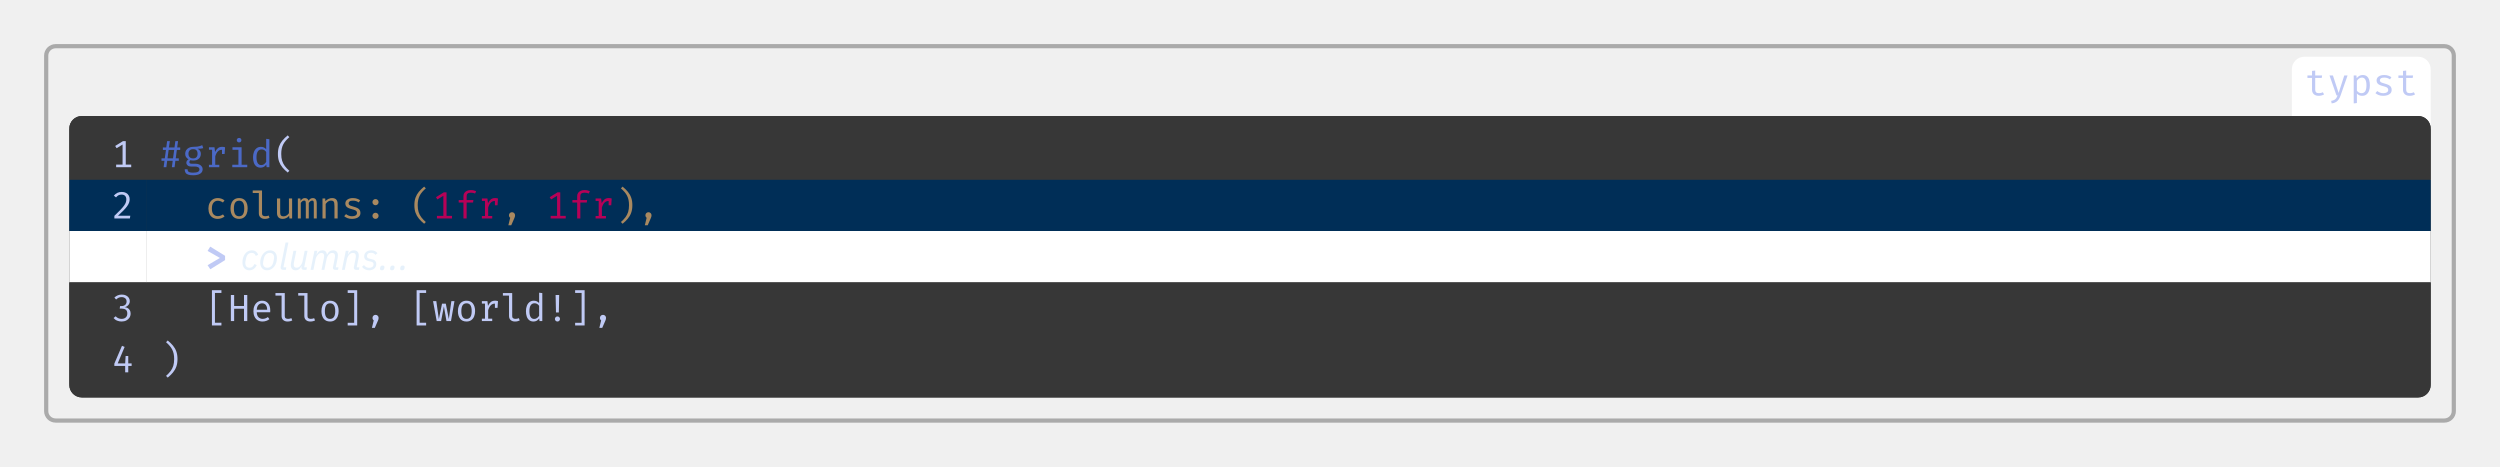
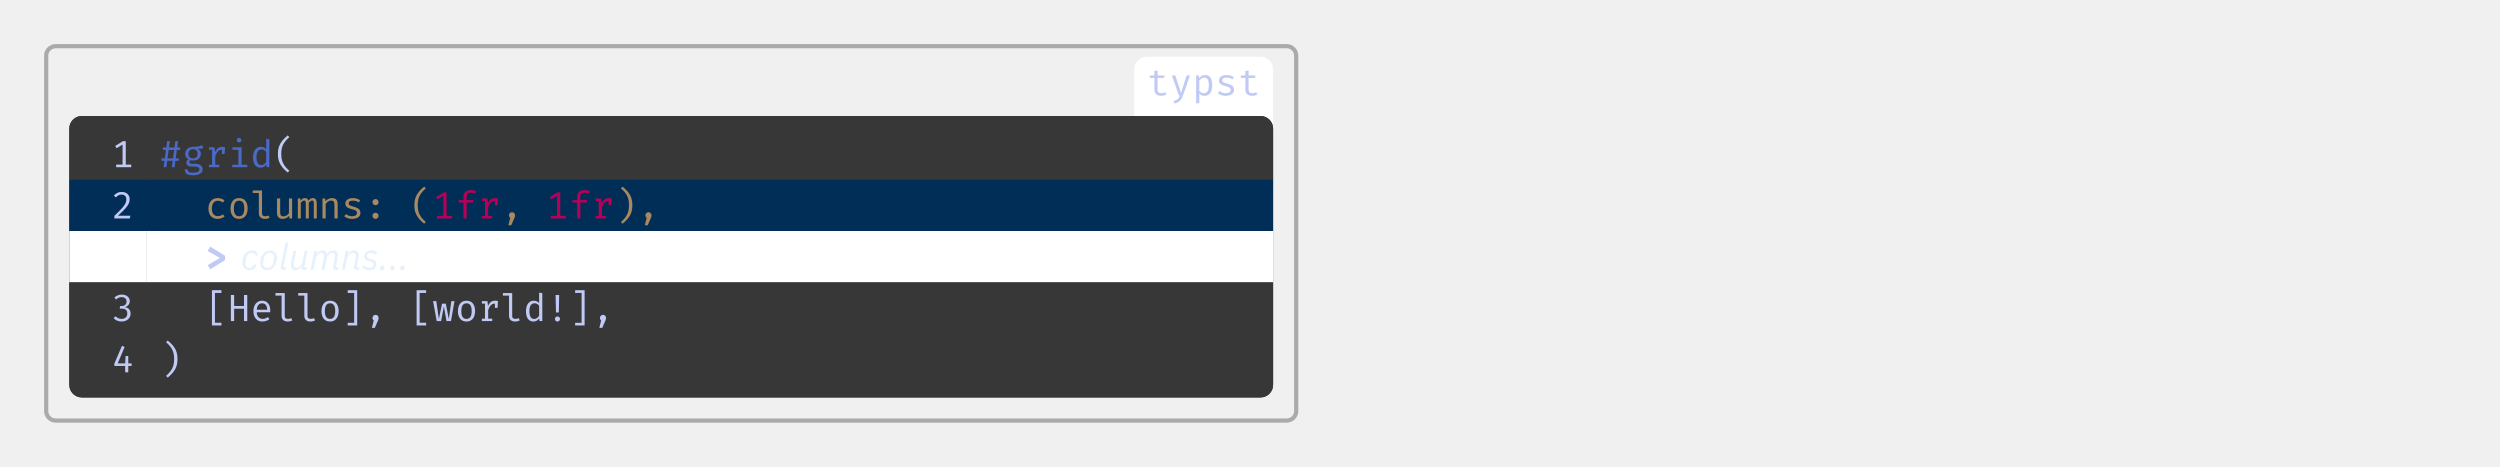
<svg xmlns="http://www.w3.org/2000/svg" xmlns:xlink="http://www.w3.org/1999/xlink" class="typst-doc" viewBox="0 0 595.276 111.135" width="595.276pt" height="111.135pt">
  <g>
    <g transform="translate(11 11)">
      <g class="typst-group">
        <g>
          <g transform="translate(-0 -0)">
-             <path class="typst-shape" fill="none" stroke="#aaaaaa" stroke-width="1" stroke-linecap="butt" stroke-linejoin="miter" stroke-miterlimit="4" d="M 2.25 0 L 571.026 0 C 572.268 0 573.276 1.007 573.276 2.25 L 573.276 86.885 C 573.276 88.128 572.268 89.135 571.026 89.135 L 2.25 89.135 C 1.007 89.135 0 88.128 0 86.885 L 0 2.25 C 0 1.007 1.007 0 2.25 0 " />
+             <path class="typst-shape" fill="none" stroke="#aaaaaa" stroke-width="1" stroke-linecap="butt" stroke-linejoin="miter" stroke-miterlimit="4" d="M 2.25 0 L 295.388 0 C 296.63 0 297.638 1.007 297.638 2.25 L 297.638 86.885 C 297.638 88.128 296.63 89.135 295.388 89.135 L 2.25 89.135 C 1.007 89.135 0 88.128 0 86.885 L 0 2.25 C 0 1.007 1.007 0 2.25 0 " />
          </g>
-           <g transform="translate(534.7147 2.508)">
+           <g transform="translate(259.0769 2.508)">
            <g class="typst-group">
              <g>
                <g transform="translate(-0 -0)">
                  <path class="typst-shape" fill="#ffffff" fill-rule="nonzero" d="M 0 2.992 C 0 1.34 1.34 0 2.992 0 L 30.069 0 C 31.721 0 33.061 1.34 33.061 2.992 L 33.061 17.104 L 0 17.104 Z " />
                </g>
                <g transform="translate(2.992 9.206154)">
                  <g class="typst-text" transform="scale(1, -1)">
                    <use xlink:href="#g6E6F54DAA86D465006E6F526F5B403F0" x="0" fill="#c0caf5" fill-rule="nonzero" />
                    <use xlink:href="#g785FAD69BA2D0ECDFCD90D3C5492DC4E" x="5.415" fill="#c0caf5" fill-rule="nonzero" />
                    <use xlink:href="#g528FFDD8FC9A2426E6B37DC271ED8B7" x="10.831" fill="#c0caf5" fill-rule="nonzero" />
                    <use xlink:href="#g84A3E4E9C9221C81857D56B9B19DE1D" x="16.246" fill="#c0caf5" fill-rule="nonzero" />
                    <use xlink:href="#g6E6F54DAA86D465006E6F526F5B403F0" x="21.662" fill="#c0caf5" fill-rule="nonzero" />
                  </g>
                </g>
              </g>
            </g>
          </g>
          <g transform="translate(5.5 16.61959)">
-             <path class="typst-shape" fill="#373737" fill-rule="nonzero" d="M 0 2.992 C 0 1.34 1.34 0 2.992 0 L 559.284 0 C 560.936 0 562.276 1.34 562.276 2.992 L 562.276 64.023 C 562.276 65.676 560.936 67.015 559.284 67.015 L 2.992 67.015 C 1.34 67.015 0 65.676 0 64.023 Z " />
+             <path class="typst-shape" fill="#373737" fill-rule="nonzero" d="M 0 2.992 C 0 1.34 1.34 0 2.992 0 L 283.646 0 C 285.298 0 286.638 1.34 286.638 2.992 L 286.638 64.023 C 286.638 65.676 285.298 67.015 283.646 67.015 L 2.992 67.015 C 1.34 67.015 0 65.676 0 64.023 Z " />
          </g>
          <g transform="translate(5.5 16.61959)">
-             <g class="typst-group" clip-path="url(#cFF1838B3625FF8B38DBFA83CB32E2416)">
+             <g class="typst-group" clip-path="url(#c4D2BA67F8C6CB46374AF3EF2159D599)">
              <g>
                <g transform="translate(0 0)">
                  <g class="typst-group">
                    <g>
                      <g transform="translate(-0 -0)">
-                         <path class="typst-shape" fill="#373737" fill-rule="nonzero" d="M 0 1.496 C 0 0.67 0.67 0 1.496 0 L 560.78 0 C 561.606 0 562.276 0.67 562.276 1.496 L 562.276 2.992 L 0 2.992 Z " />
+                         <path class="typst-shape" fill="#373737" fill-rule="nonzero" d="M 0 1.496 C 0 0.67 0.67 0 1.496 0 L 285.142 0 C 285.968 0 286.638 0.67 286.638 1.496 L 286.638 2.992 L 0 2.992 Z " />
                      </g>
                    </g>
                  </g>
                </g>
                <g transform="translate(0 2.992)">
                  <g class="typst-group">
                    <g>
                      <g transform="translate(0 0)">
                        <g class="typst-group">
                          <g>
                            <g transform="translate(-0 -0)">
                              <path class="typst-shape" fill="#373737" fill-rule="nonzero" d="M 0 0 L 0 12.198 L 18.48 12.198 L 18.48 0 Z " />
                            </g>
                            <g transform="translate(10.07262 9.206154)">
                              <g class="typst-text" transform="scale(1, -1)">
                                <use xlink:href="#g29222744C3119C4E19CAA07719ED86D1" x="0" fill="#c0caf5" fill-rule="nonzero" />
                              </g>
                            </g>
                          </g>
                        </g>
                      </g>
                      <g transform="translate(0 12.19815)">
                        <g class="typst-group">
                          <g>
                            <g transform="translate(-0 -0)">
                              <path class="typst-shape" fill="#002e57" fill-rule="nonzero" d="M 0 0 L 0 12.198 L 18.48 12.198 L 18.48 0 Z " />
                            </g>
                            <g transform="translate(10.07262 9.206154)">
                              <g class="typst-text" transform="scale(1, -1)">
                                <use xlink:href="#g217580D7F423665737282CD062A00EA7" x="0" fill="#c0caf5" fill-rule="nonzero" />
                              </g>
                            </g>
                          </g>
                        </g>
                      </g>
                      <g transform="translate(0 24.39631)">
                        <g class="typst-group">
                          <g>
                            <g transform="translate(-0 -0)">
                              <path class="typst-shape" fill="#ffffff" fill-rule="nonzero" d="M 0 0 L 0 12.239 L 18.48 12.239 L 18.48 0 Z " />
                            </g>
                            <g transform="translate(10.07262 9.206154)">
                              <g class="typst-text" transform="scale(1, -1)">
                                <use xlink:href="#g217580D7F423665737282CD062A00EA7" x="0" fill="#ffffff" fill-rule="nonzero" />
                              </g>
                            </g>
                            <g transform="translate(10.07262 21.14031)">
                              <g class="typst-text" transform="scale(1, -1)">
                                <use xlink:href="#g217580D7F423665737282CD062A00EA7" x="0" fill="#ffffff" fill-rule="nonzero" />
                              </g>
                            </g>
                          </g>
                        </g>
                      </g>
                      <g transform="translate(0 36.63508)">
                        <g class="typst-group">
                          <g>
                            <g transform="translate(-0 -0)">
                              <path class="typst-shape" fill="#373737" fill-rule="nonzero" d="M 0 0 L 0 12.198 L 18.48 12.198 L 18.48 0 Z " />
                            </g>
                            <g transform="translate(10.07262 9.206154)">
                              <g class="typst-text" transform="scale(1, -1)">
                                <use xlink:href="#gC90E6003EEC6D0EA982F0FD2010583BF" x="0" fill="#c0caf5" fill-rule="nonzero" />
                              </g>
                            </g>
                          </g>
                        </g>
                      </g>
                      <g transform="translate(0 48.83323)">
                        <g class="typst-group">
                          <g>
                            <g transform="translate(-0 -0)">
                              <path class="typst-shape" fill="#373737" fill-rule="nonzero" d="M 0 0 L 0 12.198 L 18.48 12.198 L 18.48 0 Z " />
                            </g>
                            <g transform="translate(10.07262 9.206154)">
                              <g class="typst-text" transform="scale(1, -1)">
                                <use xlink:href="#g57DEA12488AA19F65ACCBA89CE1A076E" x="0" fill="#c0caf5" fill-rule="nonzero" />
                              </g>
                            </g>
                          </g>
                        </g>
                      </g>
                    </g>
                  </g>
                </g>
                <g transform="translate(18.48 2.992)">
                  <g class="typst-group">
                    <g>
                      <g transform="translate(0 0)">
                        <g class="typst-group">
                          <g>
                            <g transform="translate(-0 -0)">
-                               <path class="typst-shape" fill="#373737" fill-rule="nonzero" d="M 0 0 L 0 12.198 L 543.796 12.198 L 543.796 0 Z " />
+                               <path class="typst-shape" fill="#373737" fill-rule="nonzero" d="M 0 0 L 0 12.198 L 268.158 12.198 L 268.158 0 Z " />
                            </g>
                            <g transform="translate(2.992 9.206154)">
                              <g class="typst-text" transform="scale(1, -1)">
                                <use xlink:href="#g74B808650D57505A5C0AA9E963D71788" x="0" fill="#4b69c6" fill-rule="nonzero" />
                              </g>
                            </g>
                            <g transform="translate(8.407385 9.206154)">
                              <g class="typst-text" transform="scale(1, -1)">
                                <use xlink:href="#g608F3DC96B8044697391D2C6D88D5E29" x="0" fill="#4b69c6" fill-rule="nonzero" />
                                <use xlink:href="#g37ED1BD49742501F4CB9AD7EB0EE6BD7" x="5.415" fill="#4b69c6" fill-rule="nonzero" />
                                <use xlink:href="#g27A78CCD5F568268907C2E11F7095307" x="10.831" fill="#4b69c6" fill-rule="nonzero" />
                                <use xlink:href="#g33088D64550F31D74747C81BB90D1CC4" x="16.246" fill="#4b69c6" fill-rule="nonzero" />
                              </g>
                            </g>
                            <g transform="translate(30.06892 9.206154)">
                              <g class="typst-text" transform="scale(1, -1)">
                                <use xlink:href="#g90D5AB58DC2CB0AA3E36DBA5908609BB" x="0" fill="#c0caf5" fill-rule="nonzero" />
                              </g>
                            </g>
                          </g>
                        </g>
                      </g>
                      <g transform="translate(0 12.19815)">
                        <g class="typst-group">
                          <g>
                            <g transform="translate(-0 -0)">
-                               <path class="typst-shape" fill="#002e57" fill-rule="nonzero" d="M 0 0 L 0 12.198 L 543.796 12.198 L 543.796 0 Z " />
+                               <path class="typst-shape" fill="#002e57" fill-rule="nonzero" d="M 0 0 L 0 12.198 L 268.158 12.198 L 268.158 0 Z " />
                            </g>
                            <g transform="translate(2.992 9.206154)">
                              <g class="typst-text" transform="scale(1, -1)" />
                            </g>
                            <g transform="translate(13.82277 9.206154)">
                              <g class="typst-text" transform="scale(1, -1)">
                                <use xlink:href="#g4511950C6B46377F1A0E3C1FFA3A04CC" x="0" fill="#c19661df" fill-rule="nonzero" />
                                <use xlink:href="#gE04C94C0AB65053C1685FC582D867715" x="5.415" fill="#c19661df" fill-rule="nonzero" />
                                <use xlink:href="#g916A8F0E0D247D10B291E968FCC48A85" x="10.831" fill="#c19661df" fill-rule="nonzero" />
                                <use xlink:href="#g7CB5804B5F57DC45A64F404ACBD77DE0" x="16.246" fill="#c19661df" fill-rule="nonzero" />
                                <use xlink:href="#g1DE327B53DA9AB5A73E8F4343AC4BD25" x="21.662" fill="#c19661df" fill-rule="nonzero" />
                                <use xlink:href="#g82FAD4DF3B7FE3F7DAC879C28D4E825" x="27.077" fill="#c19661df" fill-rule="nonzero" />
                                <use xlink:href="#g84A3E4E9C9221C81857D56B9B19DE1D" x="32.492" fill="#c19661df" fill-rule="nonzero" />
                              </g>
                            </g>
                            <g transform="translate(51.73046 9.206154)">
                              <g class="typst-text" transform="scale(1, -1)">
                                <use xlink:href="#g2BFA65DD2C2E19C6ED59360704563AA" x="0" fill="#c19661df" fill-rule="nonzero" />
                              </g>
                            </g>
                            <g transform="translate(57.14585 9.206154)">
                              <g class="typst-text" transform="scale(1, -1)" />
                            </g>
                            <g transform="translate(62.56123 9.206154)">
                              <g class="typst-text" transform="scale(1, -1)">
                                <use xlink:href="#g90D5AB58DC2CB0AA3E36DBA5908609BB" x="0" fill="#c19661df" fill-rule="nonzero" />
                              </g>
                            </g>
                            <g transform="translate(67.97662 9.206154)">
                              <g class="typst-text" transform="scale(1, -1)">
                                <use xlink:href="#g29222744C3119C4E19CAA07719ED86D1" x="0" fill="#b60157" fill-rule="nonzero" />
                                <use xlink:href="#g484ABFB3412814419A0E36C3D1F11C3A" x="5.415" fill="#b60157" fill-rule="nonzero" />
                                <use xlink:href="#g37ED1BD49742501F4CB9AD7EB0EE6BD7" x="10.831" fill="#b60157" fill-rule="nonzero" />
                              </g>
                            </g>
                            <g transform="translate(84.22277 9.206154)">
                              <g class="typst-text" transform="scale(1, -1)">
                                <use xlink:href="#g4470602BD832C39F63FA62C1567CE412" x="0" fill="#c19661df" fill-rule="nonzero" />
                              </g>
                            </g>
                            <g transform="translate(89.63815 9.206154)">
                              <g class="typst-text" transform="scale(1, -1)" />
                            </g>
                            <g transform="translate(95.05354 9.206154)">
                              <g class="typst-text" transform="scale(1, -1)">
                                <use xlink:href="#g29222744C3119C4E19CAA07719ED86D1" x="0" fill="#b60157" fill-rule="nonzero" />
                                <use xlink:href="#g484ABFB3412814419A0E36C3D1F11C3A" x="5.415" fill="#b60157" fill-rule="nonzero" />
                                <use xlink:href="#g37ED1BD49742501F4CB9AD7EB0EE6BD7" x="10.831" fill="#b60157" fill-rule="nonzero" />
                              </g>
                            </g>
                            <g transform="translate(111.2997 9.206154)">
                              <g class="typst-text" transform="scale(1, -1)">
                                <use xlink:href="#g78ACBEB2315E2F180A5164E7D2570692" x="0" fill="#c19661df" fill-rule="nonzero" />
                              </g>
                            </g>
                            <g transform="translate(116.7151 9.206154)">
                              <g class="typst-text" transform="scale(1, -1)">
                                <use xlink:href="#g4470602BD832C39F63FA62C1567CE412" x="0" fill="#c19661df" fill-rule="nonzero" />
                              </g>
                            </g>
                          </g>
                        </g>
                      </g>
                      <g transform="translate(0 24.39631)">
                        <g class="typst-group">
                          <g>
                            <g transform="translate(-0 -0)">
-                               <path class="typst-shape" fill="#ffffff" fill-rule="nonzero" d="M 0 0 L 0 12.239 L 543.796 12.239 L 543.796 0 Z " />
+                               <path class="typst-shape" fill="#ffffff" fill-rule="nonzero" d="M 0 0 L 0 12.239 L 268.158 12.239 L 268.158 0 Z " />
                            </g>
                            <g transform="translate(2.992 3.032615)">
                              <g class="typst-group">
                                <g>
                                  <g transform="translate(0 6.214154)">
                                    <g class="typst-text" transform="scale(1, -1)" />
                                  </g>
                                </g>
                              </g>
                            </g>
                            <g transform="translate(13.82277 9.246769)">
                              <g class="typst-text" transform="scale(1, -1)">
                                <use xlink:href="#g1E0B62980677148AE4DA77F012246C50" x="0" fill="#c0caf5" fill-rule="nonzero" />
                              </g>
                            </g>
                            <g transform="translate(22.31815 9.246769)">
                              <g class="typst-text" transform="scale(1, -1)">
                                <use xlink:href="#gC2113D4D9A3F6A2CBE46ED8EF840652F" x="0" fill="#e6f1fb" fill-rule="nonzero" />
                                <use xlink:href="#gA1522C24F69F777E09E3D613189E4EF3" x="4.233" fill="#e6f1fb" fill-rule="nonzero" />
                                <use xlink:href="#g5F278EA744475EAA0DCD263521F20B9" x="9.073" fill="#e6f1fb" fill-rule="nonzero" />
                                <use xlink:href="#g949815A202FAB93B4266EB11B80E09C" x="11.396" fill="#e6f1fb" fill-rule="nonzero" />
                                <use xlink:href="#g3BFAC1F298B96DF7A394773A3685DD46" x="16.342" fill="#e6f1fb" fill-rule="nonzero" />
                                <use xlink:href="#gA39D49B1DAE08BDEE59328BB809FC0E6" x="23.804" fill="#e6f1fb" fill-rule="nonzero" />
                                <use xlink:href="#gE6066D45BD27B08DE0E26CF5EA634B9B" x="28.776" fill="#e6f1fb" fill-rule="nonzero" />
                                <use xlink:href="#g210284866EE9BD9197E1A7A1EF631782" x="32.877" fill="#e6f1fb" fill-rule="nonzero" />
                                <use xlink:href="#g210284866EE9BD9197E1A7A1EF631782" x="35.279" fill="#e6f1fb" fill-rule="nonzero" />
                                <use xlink:href="#g210284866EE9BD9197E1A7A1EF631782" x="37.682" fill="#e6f1fb" fill-rule="nonzero" />
                              </g>
                            </g>
                          </g>
                        </g>
                      </g>
                      <g transform="translate(0 36.63508)">
                        <g class="typst-group">
                          <g>
                            <g transform="translate(-0 -0)">
-                               <path class="typst-shape" fill="#373737" fill-rule="nonzero" d="M 0 0 L 0 12.198 L 543.796 12.198 L 543.796 0 Z " />
+                               <path class="typst-shape" fill="#373737" fill-rule="nonzero" d="M 0 0 L 0 12.198 L 268.158 12.198 L 268.158 0 Z " />
                            </g>
                            <g transform="translate(2.992 9.206154)">
                              <g class="typst-text" transform="scale(1, -1)" />
                            </g>
                            <g transform="translate(13.82277 9.206154)">
                              <g class="typst-text" transform="scale(1, -1)">
                                <use xlink:href="#g409DF4D1F564CE7C7A6EF2609F6B8006" x="0" fill="#c0caf5" fill-rule="nonzero" />
                              </g>
                            </g>
                            <g transform="translate(19.23815 9.206154)">
                              <g class="typst-text" transform="scale(1, -1)">
                                <use xlink:href="#g640EAD9B528B8FBC2255F04B306DB18D" x="0" fill="#c0caf5" fill-rule="nonzero" />
                                <use xlink:href="#g567D8551B1FAF30C37441CFD6796FE31" x="5.415" fill="#c0caf5" fill-rule="nonzero" />
                                <use xlink:href="#g916A8F0E0D247D10B291E968FCC48A85" x="10.831" fill="#c0caf5" fill-rule="nonzero" />
                                <use xlink:href="#g916A8F0E0D247D10B291E968FCC48A85" x="16.246" fill="#c0caf5" fill-rule="nonzero" />
                                <use xlink:href="#gE04C94C0AB65053C1685FC582D867715" x="21.662" fill="#c0caf5" fill-rule="nonzero" />
                              </g>
                            </g>
                            <g transform="translate(46.31508 9.206154)">
                              <g class="typst-text" transform="scale(1, -1)">
                                <use xlink:href="#gFB293E2C0B602818053C09CA41F8DDC4" x="0" fill="#c0caf5" fill-rule="nonzero" />
                              </g>
                            </g>
                            <g transform="translate(51.73046 9.206154)">
                              <g class="typst-text" transform="scale(1, -1)">
                                <use xlink:href="#g4470602BD832C39F63FA62C1567CE412" x="0" fill="#c0caf5" fill-rule="nonzero" />
                              </g>
                            </g>
                            <g transform="translate(57.14585 9.206154)">
                              <g class="typst-text" transform="scale(1, -1)" />
                            </g>
                            <g transform="translate(62.56123 9.206154)">
                              <g class="typst-text" transform="scale(1, -1)">
                                <use xlink:href="#g409DF4D1F564CE7C7A6EF2609F6B8006" x="0" fill="#c0caf5" fill-rule="nonzero" />
                              </g>
                            </g>
                            <g transform="translate(67.97662 9.206154)">
                              <g class="typst-text" transform="scale(1, -1)">
                                <use xlink:href="#g3BDC88331E1FCE0E990250A7F981B9B" x="0" fill="#c0caf5" fill-rule="nonzero" />
                                <use xlink:href="#gE04C94C0AB65053C1685FC582D867715" x="5.415" fill="#c0caf5" fill-rule="nonzero" />
                                <use xlink:href="#g37ED1BD49742501F4CB9AD7EB0EE6BD7" x="10.831" fill="#c0caf5" fill-rule="nonzero" />
                                <use xlink:href="#g916A8F0E0D247D10B291E968FCC48A85" x="16.246" fill="#c0caf5" fill-rule="nonzero" />
                                <use xlink:href="#g33088D64550F31D74747C81BB90D1CC4" x="21.662" fill="#c0caf5" fill-rule="nonzero" />
                                <use xlink:href="#g8D60CCA19AB9B7BA4604A22DE7FD9B87" x="27.077" fill="#c0caf5" fill-rule="nonzero" />
                              </g>
                            </g>
                            <g transform="translate(100.4689 9.206154)">
                              <g class="typst-text" transform="scale(1, -1)">
                                <use xlink:href="#gFB293E2C0B602818053C09CA41F8DDC4" x="0" fill="#c0caf5" fill-rule="nonzero" />
                              </g>
                            </g>
                            <g transform="translate(105.8843 9.206154)">
                              <g class="typst-text" transform="scale(1, -1)">
                                <use xlink:href="#g4470602BD832C39F63FA62C1567CE412" x="0" fill="#c0caf5" fill-rule="nonzero" />
                              </g>
                            </g>
                          </g>
                        </g>
                      </g>
                      <g transform="translate(0 48.83323)">
                        <g class="typst-group">
                          <g>
                            <g transform="translate(-0 -0)">
-                               <path class="typst-shape" fill="#373737" fill-rule="nonzero" d="M 0 0 L 0 12.198 L 543.796 12.198 L 543.796 0 Z " />
+                               <path class="typst-shape" fill="#373737" fill-rule="nonzero" d="M 0 0 L 0 12.198 L 268.158 12.198 L 268.158 0 Z " />
                            </g>
                            <g transform="translate(2.992 9.206154)">
                              <g class="typst-text" transform="scale(1, -1)">
                                <use xlink:href="#g78ACBEB2315E2F180A5164E7D2570692" x="0" fill="#c0caf5" fill-rule="nonzero" />
                              </g>
                            </g>
                          </g>
                        </g>
                      </g>
                    </g>
                  </g>
                </g>
                <g transform="translate(0 64.02338)">
                  <g class="typst-group">
                    <g>
                      <g transform="translate(-0 -0)">
-                         <path class="typst-shape" fill="#373737" fill-rule="nonzero" d="M 0 0 L 562.276 0 L 562.276 1.496 C 562.276 2.322 561.606 2.992 560.78 2.992 L 1.496 2.992 C 0.67 2.992 0 2.322 0 1.496 Z " />
+                         <path class="typst-shape" fill="#373737" fill-rule="nonzero" d="M 0 0 L 286.638 0 L 286.638 1.496 C 286.638 2.322 285.968 2.992 285.142 2.992 L 1.496 2.992 C 0.67 2.992 0 2.322 0 1.496 Z " />
                      </g>
                    </g>
                  </g>
                </g>
              </g>
            </g>
          </g>
        </g>
      </g>
    </g>
  </g>
  <defs id="glyph">
    <symbol id="g6E6F54DAA86D465006E6F526F5B403F0" overflow="visible">
      <path d="M 4.68 0.239 Q 4.436 0.077 4.089 -0.014 Q 3.741 -0.104 3.407 -0.104 Q 2.64 -0.104 2.225 0.298 Q 1.81 0.699 1.81 1.331 L 1.81 4.165 L 0.718 4.165 L 0.718 4.752 L 1.81 4.752 L 1.81 5.831 L 2.568 5.921 L 2.568 4.752 L 4.21 4.752 L 4.12 4.165 L 2.568 4.165 L 2.568 1.34 Q 2.568 0.943 2.778 0.736 Q 2.987 0.528 3.475 0.528 Q 3.741 0.528 3.967 0.591 Q 4.192 0.654 4.386 0.754 L 4.68 0.239 Z " />
    </symbol>
    <symbol id="g785FAD69BA2D0ECDFCD90D3C5492DC4E" overflow="visible">
      <path d="M 4.86 4.752 L 3.191 -0.032 Q 3.024 -0.514 2.769 -0.916 Q 2.514 -1.318 2.105 -1.582 Q 1.697 -1.846 1.07 -1.909 L 0.952 -1.304 Q 1.444 -1.223 1.728 -1.056 Q 2.013 -0.889 2.177 -0.63 Q 2.342 -0.37 2.469 0 L 2.216 0 L 0.555 4.752 L 1.367 4.752 L 2.73 0.578 L 4.075 4.752 L 4.86 4.752 Z " />
    </symbol>
    <symbol id="g528FFDD8FC9A2426E6B37DC271ED8B7" overflow="visible">
      <path d="M 3.033 4.851 Q 3.664 4.851 4.041 4.544 Q 4.418 4.238 4.585 3.68 Q 4.752 3.123 4.752 2.378 Q 4.752 1.661 4.551 1.099 Q 4.35 0.537 3.944 0.217 Q 3.538 -0.104 2.92 -0.104 Q 2.139 -0.104 1.665 0.447 L 1.665 -1.819 L 0.907 -1.913 L 0.907 4.752 L 1.552 4.752 L 1.616 4.089 Q 1.877 4.454 2.238 4.653 Q 2.599 4.851 3.033 4.851 Z M 2.852 4.242 Q 2.459 4.242 2.157 4.005 Q 1.855 3.768 1.665 3.479 L 1.665 1.124 Q 1.85 0.848 2.132 0.688 Q 2.414 0.528 2.753 0.528 Q 3.344 0.528 3.642 0.979 Q 3.94 1.431 3.94 2.383 Q 3.94 4.242 2.852 4.242 Z " />
    </symbol>
    <symbol id="g84A3E4E9C9221C81857D56B9B19DE1D" overflow="visible">
      <path d="M 2.523 0.523 Q 3.073 0.523 3.389 0.727 Q 3.705 0.93 3.705 1.277 Q 3.705 1.489 3.626 1.647 Q 3.547 1.805 3.303 1.934 Q 3.06 2.062 2.554 2.189 Q 2.062 2.311 1.699 2.471 Q 1.336 2.631 1.135 2.888 Q 0.934 3.145 0.934 3.556 Q 0.934 4.156 1.435 4.504 Q 1.936 4.851 2.739 4.851 Q 3.312 4.851 3.739 4.698 Q 4.165 4.544 4.463 4.328 L 4.129 3.813 Q 3.863 3.998 3.536 4.118 Q 3.209 4.238 2.748 4.238 Q 2.189 4.238 1.954 4.064 Q 1.719 3.89 1.719 3.615 Q 1.719 3.403 1.834 3.265 Q 1.95 3.127 2.225 3.019 Q 2.5 2.911 2.983 2.78 Q 3.448 2.654 3.795 2.482 Q 4.143 2.311 4.335 2.033 Q 4.526 1.755 4.526 1.313 Q 4.526 0.808 4.238 0.494 Q 3.949 0.181 3.491 0.038 Q 3.033 -0.104 2.523 -0.104 Q 1.877 -0.104 1.424 0.083 Q 0.97 0.271 0.663 0.537 L 1.097 1.038 Q 1.376 0.808 1.74 0.666 Q 2.103 0.523 2.523 0.523 Z " />
    </symbol>
    <symbol id="g29222744C3119C4E19CAA07719ED86D1" overflow="visible">
      <path d="M 4.671 0.618 L 4.671 0 L 1.083 0 L 1.083 0.618 L 2.613 0.618 L 2.613 5.393 L 1.187 4.526 L 0.857 5.068 L 2.708 6.214 L 3.371 6.214 L 3.371 0.618 L 4.671 0.618 Z " />
    </symbol>
    <symbol id="g217580D7F423665737282CD062A00EA7" overflow="visible">
      <path d="M 2.432 6.313 Q 3.019 6.313 3.439 6.086 Q 3.858 5.858 4.082 5.465 Q 4.305 5.072 4.305 4.581 Q 4.305 4.152 4.156 3.743 Q 4.007 3.335 3.68 2.886 Q 3.353 2.437 2.821 1.891 Q 2.288 1.345 1.521 0.645 L 4.45 0.645 L 4.355 0 L 0.659 0 L 0.659 0.618 Q 1.539 1.462 2.096 2.044 Q 2.654 2.626 2.96 3.048 Q 3.267 3.47 3.387 3.822 Q 3.506 4.174 3.506 4.553 Q 3.506 5.077 3.213 5.379 Q 2.92 5.682 2.396 5.682 Q 1.936 5.682 1.643 5.524 Q 1.349 5.366 1.056 5.018 L 0.533 5.424 Q 0.903 5.876 1.352 6.095 Q 1.801 6.313 2.432 6.313 Z " />
    </symbol>
    <symbol id="gC90E6003EEC6D0EA982F0FD2010583BF" overflow="visible">
      <path d="M 2.423 6.313 Q 3.01 6.313 3.439 6.101 Q 3.867 5.889 4.1 5.537 Q 4.332 5.185 4.332 4.761 Q 4.332 4.382 4.165 4.077 Q 3.998 3.773 3.723 3.574 Q 3.448 3.376 3.118 3.312 Q 3.484 3.285 3.807 3.107 Q 4.129 2.929 4.33 2.599 Q 4.531 2.27 4.531 1.792 Q 4.531 1.255 4.26 0.824 Q 3.989 0.393 3.504 0.144 Q 3.019 -0.104 2.374 -0.104 Q 1.85 -0.104 1.336 0.095 Q 0.821 0.293 0.465 0.727 L 0.975 1.142 Q 1.241 0.83 1.609 0.677 Q 1.977 0.523 2.356 0.523 Q 3.006 0.523 3.371 0.864 Q 3.737 1.205 3.737 1.792 Q 3.737 2.455 3.369 2.712 Q 3.001 2.969 2.45 2.969 L 1.927 2.969 L 2.022 3.57 L 2.387 3.57 Q 2.69 3.57 2.958 3.687 Q 3.227 3.804 3.398 4.043 Q 3.57 4.283 3.57 4.653 Q 3.57 5.167 3.227 5.438 Q 2.884 5.709 2.396 5.709 Q 1.99 5.709 1.688 5.567 Q 1.385 5.424 1.079 5.136 L 0.659 5.6 Q 1.056 5.975 1.503 6.144 Q 1.95 6.313 2.423 6.313 Z " />
    </symbol>
    <symbol id="g57DEA12488AA19F65ACCBA89CE1A076E" overflow="visible">
      <path d="M 3.967 3.881 L 3.967 2.117 L 4.77 2.117 L 4.77 1.512 L 3.967 1.512 L 3.967 0 L 3.236 0 L 3.231 1.512 L 0.65 1.512 L 0.65 2.062 L 2.473 6.313 L 3.105 6.047 L 1.453 2.117 L 3.236 2.117 L 3.335 3.881 L 3.967 3.881 Z " />
    </symbol>
    <symbol id="g74B808650D57505A5C0AA9E963D71788" overflow="visible">
      <path d="M 4.138 4.116 L 3.872 2.117 L 4.603 2.117 L 4.603 1.53 L 3.786 1.53 L 3.597 0 L 2.947 0 L 3.15 1.53 L 1.837 1.53 L 1.638 0 L 0.988 0 L 1.191 1.53 L 0.478 1.53 L 0.478 2.117 L 1.268 2.117 L 1.543 4.116 L 0.812 4.116 L 0.812 4.707 L 1.62 4.707 L 1.819 6.214 L 2.469 6.214 L 2.252 4.707 L 3.579 4.707 L 3.777 6.214 L 4.427 6.214 L 4.215 4.707 L 4.937 4.707 L 4.937 4.116 L 4.138 4.116 Z M 1.913 2.117 L 3.227 2.117 L 3.502 4.116 L 2.18 4.116 L 1.913 2.117 Z " />
    </symbol>
    <symbol id="g608F3DC96B8044697391D2C6D88D5E29" overflow="visible">
      <path d="M 4.77 5.257 L 5.005 4.544 Q 4.698 4.45 4.357 4.427 Q 4.016 4.405 3.615 4.405 Q 4.441 4.025 4.441 3.209 Q 4.441 2.505 3.969 2.049 Q 3.497 1.593 2.654 1.593 Q 2.414 1.593 2.254 1.616 Q 2.094 1.638 1.945 1.683 Q 1.837 1.607 1.767 1.482 Q 1.697 1.358 1.697 1.223 Q 1.697 1.051 1.832 0.939 Q 1.968 0.826 2.333 0.826 L 3.191 0.826 Q 3.669 0.826 4.048 0.654 Q 4.427 0.483 4.648 0.192 Q 4.869 -0.099 4.869 -0.465 Q 4.869 -1.164 4.276 -1.539 Q 3.682 -1.913 2.599 -1.913 Q 1.841 -1.913 1.403 -1.758 Q 0.966 -1.602 0.778 -1.284 Q 0.591 -0.966 0.591 -0.483 L 1.277 -0.483 Q 1.277 -0.758 1.385 -0.939 Q 1.494 -1.119 1.778 -1.207 Q 2.062 -1.295 2.595 -1.295 Q 3.38 -1.295 3.741 -1.099 Q 4.102 -0.903 4.102 -0.514 Q 4.102 -0.176 3.795 -0.005 Q 3.488 0.167 3.028 0.167 L 2.18 0.167 Q 1.561 0.167 1.273 0.438 Q 0.984 0.709 0.984 1.061 Q 0.984 1.548 1.507 1.891 Q 0.709 2.315 0.709 3.204 Q 0.709 3.687 0.948 4.059 Q 1.187 4.432 1.616 4.644 Q 2.044 4.856 2.604 4.856 Q 3.204 4.856 3.579 4.905 Q 3.953 4.955 4.222 5.045 Q 4.49 5.136 4.77 5.257 Z M 2.604 4.301 Q 2.031 4.301 1.758 3.989 Q 1.485 3.678 1.485 3.204 Q 1.485 2.721 1.762 2.41 Q 2.04 2.098 2.622 2.098 Q 3.123 2.098 3.389 2.392 Q 3.655 2.685 3.655 3.209 Q 3.655 4.301 2.604 4.301 Z " />
    </symbol>
    <symbol id="g37ED1BD49742501F4CB9AD7EB0EE6BD7" overflow="visible">
      <path d="M 0.952 0 L 0.952 0.582 L 1.692 0.582 L 1.692 4.17 L 0.952 4.17 L 0.952 4.752 L 2.27 4.752 L 2.41 3.628 Q 2.685 4.215 3.078 4.535 Q 3.47 4.856 4.116 4.856 Q 4.314 4.856 4.47 4.826 Q 4.626 4.797 4.788 4.752 L 4.68 3.145 L 4.057 3.145 L 4.057 4.156 Q 4.039 4.156 4.016 4.156 Q 2.924 4.156 2.45 2.595 L 2.45 0.582 L 3.416 0.582 L 3.416 0 L 0.952 0 Z " />
    </symbol>
    <symbol id="g27A78CCD5F568268907C2E11F7095307" overflow="visible">
      <path d="M 2.708 6.977 Q 2.96 6.977 3.112 6.823 Q 3.263 6.67 3.263 6.449 Q 3.263 6.219 3.112 6.063 Q 2.96 5.907 2.708 5.907 Q 2.469 5.907 2.315 6.063 Q 2.162 6.219 2.162 6.449 Q 2.162 6.67 2.315 6.823 Q 2.469 6.977 2.708 6.977 Z M 3.312 4.752 L 3.312 0.6 L 4.653 0.6 L 4.653 0 L 1.088 0 L 1.088 0.6 L 2.554 0.6 L 2.554 4.152 L 1.133 4.152 L 1.133 4.752 L 3.312 4.752 Z " />
    </symbol>
    <symbol id="g33088D64550F31D74747C81BB90D1CC4" overflow="visible">
      <path d="M 3.75 6.76 L 4.508 6.665 L 4.508 0 L 3.845 0 L 3.773 0.627 Q 3.506 0.248 3.161 0.072 Q 2.816 -0.104 2.423 -0.104 Q 1.805 -0.104 1.403 0.208 Q 1.002 0.519 0.808 1.076 Q 0.614 1.634 0.614 2.369 Q 0.614 3.082 0.835 3.644 Q 1.056 4.206 1.473 4.529 Q 1.891 4.851 2.478 4.851 Q 3.267 4.851 3.75 4.292 L 3.75 6.76 Z M 2.676 4.242 Q 2.08 4.242 1.76 3.777 Q 1.44 3.312 1.44 2.369 Q 1.44 0.51 2.581 0.51 Q 2.983 0.51 3.272 0.738 Q 3.561 0.966 3.75 1.259 L 3.75 3.633 Q 3.556 3.922 3.281 4.082 Q 3.006 4.242 2.676 4.242 Z " />
    </symbol>
    <symbol id="g90D5AB58DC2CB0AA3E36DBA5908609BB" overflow="visible">
      <path d="M 1.918 3.159 Q 1.918 2.216 2.132 1.532 Q 2.347 0.848 2.775 0.284 Q 3.204 -0.28 3.849 -0.848 L 3.452 -1.264 Q 2.721 -0.668 2.2 -0.041 Q 1.679 0.587 1.401 1.358 Q 1.124 2.13 1.124 3.159 Q 1.124 4.188 1.401 4.96 Q 1.679 5.731 2.2 6.359 Q 2.721 6.986 3.452 7.582 L 3.849 7.166 Q 3.362 6.733 2.999 6.316 Q 2.635 5.898 2.396 5.438 Q 2.157 4.978 2.038 4.423 Q 1.918 3.867 1.918 3.159 Z " />
    </symbol>
    <symbol id="g4511950C6B46377F1A0E3C1FFA3A04CC" overflow="visible">
      <path d="M 3.055 0.551 Q 3.412 0.551 3.721 0.666 Q 4.03 0.781 4.292 0.966 L 4.662 0.469 Q 4.35 0.203 3.913 0.05 Q 3.475 -0.104 3.055 -0.104 Q 2.347 -0.104 1.848 0.201 Q 1.349 0.505 1.088 1.058 Q 0.826 1.611 0.826 2.356 Q 0.826 3.069 1.088 3.633 Q 1.349 4.197 1.85 4.524 Q 2.351 4.851 3.064 4.851 Q 3.971 4.851 4.653 4.301 L 4.283 3.795 Q 3.664 4.219 3.055 4.219 Q 2.441 4.219 2.044 3.757 Q 1.647 3.294 1.647 2.356 Q 1.647 1.403 2.044 0.977 Q 2.441 0.551 3.055 0.551 Z " />
    </symbol>
    <symbol id="gE04C94C0AB65053C1685FC582D867715" overflow="visible">
      <path d="M 2.717 4.851 Q 3.723 4.851 4.238 4.179 Q 4.752 3.506 4.752 2.378 Q 4.752 1.652 4.517 1.092 Q 4.283 0.533 3.827 0.214 Q 3.371 -0.104 2.708 -0.104 Q 1.701 -0.104 1.182 0.573 Q 0.663 1.25 0.663 2.369 Q 0.663 3.1 0.898 3.662 Q 1.133 4.224 1.591 4.538 Q 2.049 4.851 2.717 4.851 Z M 2.717 4.233 Q 2.103 4.233 1.789 3.777 Q 1.476 3.321 1.476 2.369 Q 1.476 1.426 1.785 0.973 Q 2.094 0.519 2.708 0.519 Q 3.321 0.519 3.631 0.975 Q 3.94 1.431 3.94 2.378 Q 3.94 3.326 3.633 3.779 Q 3.326 4.233 2.717 4.233 Z " />
    </symbol>
    <symbol id="g916A8F0E0D247D10B291E968FCC48A85" overflow="visible">
      <path d="M 2.757 6.665 L 2.757 1.173 Q 2.757 0.821 2.976 0.675 Q 3.195 0.528 3.543 0.528 Q 3.755 0.528 3.951 0.573 Q 4.147 0.618 4.341 0.695 L 4.544 0.14 Q 4.35 0.045 4.064 -0.029 Q 3.777 -0.104 3.416 -0.104 Q 2.784 -0.104 2.392 0.246 Q 1.999 0.596 1.999 1.214 L 1.999 6.065 L 0.542 6.065 L 0.542 6.665 L 2.757 6.665 Z " />
    </symbol>
    <symbol id="g7CB5804B5F57DC45A64F404ACBD77DE0" overflow="visible">
      <path d="M 1.665 4.752 L 1.665 1.385 Q 1.665 0.916 1.859 0.709 Q 2.053 0.501 2.464 0.501 Q 2.857 0.501 3.206 0.724 Q 3.556 0.948 3.75 1.255 L 3.75 4.752 L 4.508 4.752 L 4.508 0 L 3.863 0 L 3.8 0.641 Q 3.52 0.28 3.107 0.088 Q 2.694 -0.104 2.279 -0.104 Q 1.589 -0.104 1.248 0.264 Q 0.907 0.632 0.907 1.295 L 0.907 4.752 L 1.665 4.752 Z " />
    </symbol>
    <symbol id="g1DE327B53DA9AB5A73E8F4343AC4BD25" overflow="visible">
      <path d="M 4.039 4.851 Q 4.265 4.851 4.477 4.752 Q 4.689 4.653 4.824 4.368 Q 4.96 4.084 4.96 3.538 L 4.96 0 L 4.256 0 L 4.256 3.416 Q 4.256 3.863 4.201 4.062 Q 4.147 4.26 3.89 4.26 Q 3.678 4.26 3.466 4.127 Q 3.254 3.994 3.06 3.691 L 3.06 0 L 2.351 0 L 2.351 3.416 Q 2.351 3.863 2.297 4.062 Q 2.243 4.26 1.986 4.26 Q 1.765 4.26 1.557 4.127 Q 1.349 3.994 1.155 3.691 L 1.155 0 L 0.456 0 L 0.456 4.752 L 1.051 4.752 L 1.097 4.201 Q 1.291 4.477 1.532 4.664 Q 1.774 4.851 2.13 4.851 Q 2.401 4.851 2.64 4.723 Q 2.879 4.594 2.992 4.224 Q 3.186 4.504 3.43 4.678 Q 3.673 4.851 4.039 4.851 Z " />
    </symbol>
    <symbol id="g82FAD4DF3B7FE3F7DAC879C28D4E825" overflow="visible">
      <path d="M 0.907 0 L 0.907 4.752 L 1.552 4.752 L 1.611 4.093 Q 1.9 4.459 2.333 4.655 Q 2.766 4.851 3.182 4.851 Q 3.881 4.851 4.199 4.481 Q 4.517 4.111 4.517 3.452 L 4.517 0 L 3.759 0 L 3.759 2.893 Q 3.759 3.38 3.705 3.678 Q 3.651 3.976 3.477 4.116 Q 3.303 4.256 2.947 4.256 Q 2.667 4.256 2.421 4.134 Q 2.175 4.012 1.983 3.829 Q 1.792 3.646 1.665 3.461 L 1.665 0 L 0.907 0 Z " />
    </symbol>
    <symbol id="g2BFA65DD2C2E19C6ED59360704563AA" overflow="visible">
      <path d="M 1.972 3.886 Q 1.972 4.188 2.182 4.4 Q 2.392 4.612 2.699 4.612 Q 3.015 4.612 3.224 4.4 Q 3.434 4.188 3.434 3.886 Q 3.434 3.583 3.224 3.367 Q 3.015 3.15 2.699 3.15 Q 2.392 3.15 2.182 3.367 Q 1.972 3.583 1.972 3.886 Z M 1.972 0.632 Q 1.972 0.925 2.182 1.142 Q 2.392 1.358 2.699 1.358 Q 3.015 1.358 3.224 1.142 Q 3.434 0.925 3.434 0.632 Q 3.434 0.325 3.224 0.111 Q 3.015 -0.104 2.699 -0.104 Q 2.392 -0.104 2.182 0.111 Q 1.972 0.325 1.972 0.632 Z " />
    </symbol>
    <symbol id="g484ABFB3412814419A0E36C3D1F11C3A" overflow="visible">
      <path d="M 3.714 6.76 Q 4.098 6.76 4.409 6.693 Q 4.72 6.625 5 6.503 L 4.757 5.939 Q 4.526 6.038 4.267 6.088 Q 4.007 6.137 3.737 6.137 Q 2.739 6.137 2.739 5.348 L 2.739 4.382 L 4.35 4.382 L 4.269 3.786 L 2.739 3.786 L 2.739 0 L 1.981 0 L 1.981 3.786 L 0.848 3.786 L 0.848 4.382 L 1.981 4.382 L 1.981 5.33 Q 1.981 5.772 2.209 6.092 Q 2.437 6.413 2.83 6.586 Q 3.222 6.76 3.714 6.76 Z " />
    </symbol>
    <symbol id="g4470602BD832C39F63FA62C1567CE412" overflow="visible">
      <path d="M 2.708 1.485 Q 3.019 1.485 3.229 1.273 Q 3.439 1.061 3.439 0.763 Q 3.439 0.6 3.4 0.433 Q 3.362 0.266 3.263 0.054 L 2.532 -1.62 L 1.846 -1.62 L 2.279 0.162 Q 1.986 0.375 1.986 0.763 Q 1.986 1.061 2.193 1.273 Q 2.401 1.485 2.708 1.485 Z " />
    </symbol>
    <symbol id="g78ACBEB2315E2F180A5164E7D2570692" overflow="visible">
      <path d="M 3.497 3.159 Q 3.497 3.867 3.378 4.423 Q 3.258 4.978 3.019 5.438 Q 2.78 5.898 2.417 6.316 Q 2.053 6.733 1.566 7.166 L 1.963 7.582 Q 2.694 6.986 3.215 6.359 Q 3.737 5.731 4.014 4.96 Q 4.292 4.188 4.292 3.159 Q 4.292 2.13 4.014 1.358 Q 3.737 0.587 3.215 -0.041 Q 2.694 -0.668 1.963 -1.264 L 1.566 -0.848 Q 2.211 -0.28 2.64 0.284 Q 3.069 0.848 3.283 1.532 Q 3.497 2.216 3.497 3.159 Z " />
    </symbol>
    <symbol id="g1E0B62980677148AE4DA77F012246C50" overflow="visible">
      <path d="M 1.259 5.528 L 4.788 3.344 L 4.788 2.324 L 1.273 0.14 L 0.627 1.11 L 3.561 2.834 L 0.627 4.504 L 1.259 5.528 Z " />
    </symbol>
    <symbol id="gC2113D4D9A3F6A2CBE46ED8EF840652F" overflow="visible">
      <path d="M 2.077 -0.106 Q 1.69 -0.106 1.386 0.026 Q 1.082 0.158 0.871 0.405 Q 0.66 0.651 0.546 0.99 Q 0.431 1.329 0.431 1.751 Q 0.431 2.341 0.585 2.869 Q 0.739 3.397 1.03 3.793 Q 1.32 4.189 1.729 4.418 Q 2.138 4.646 2.658 4.646 Q 3.265 4.646 3.648 4.347 Q 4.03 4.048 4.162 3.582 L 3.599 3.326 Q 3.37 4.039 2.64 4.039 Q 2.094 4.039 1.756 3.696 Q 1.417 3.353 1.294 2.746 L 1.144 2.006 Q 1.126 1.91 1.118 1.8 Q 1.109 1.69 1.109 1.61 Q 1.109 1.118 1.364 0.81 Q 1.619 0.502 2.147 0.502 Q 2.482 0.502 2.759 0.691 Q 3.036 0.88 3.309 1.39 L 3.846 1.126 Q 3.564 0.537 3.115 0.216 Q 2.666 -0.106 2.077 -0.106 Z " />
    </symbol>
    <symbol id="gA1522C24F69F777E09E3D613189E4EF3" overflow="visible">
      <path d="M 2.068 -0.106 Q 1.707 -0.106 1.408 0.013 Q 1.109 0.132 0.893 0.365 Q 0.678 0.598 0.554 0.946 Q 0.431 1.294 0.431 1.76 Q 0.431 2.332 0.603 2.856 Q 0.774 3.379 1.082 3.775 Q 1.39 4.171 1.822 4.409 Q 2.253 4.646 2.772 4.646 Q 3.124 4.646 3.428 4.528 Q 3.731 4.409 3.947 4.176 Q 4.162 3.942 4.286 3.59 Q 4.409 3.238 4.409 2.781 Q 4.409 2.209 4.237 1.685 Q 4.066 1.162 3.758 0.766 Q 3.45 0.37 3.018 0.132 Q 2.587 -0.106 2.068 -0.106 Z M 2.156 0.502 Q 2.649 0.502 3.036 0.862 Q 3.423 1.223 3.564 1.918 L 3.696 2.578 Q 3.74 2.798 3.74 2.974 Q 3.74 3.45 3.472 3.744 Q 3.203 4.039 2.684 4.039 Q 2.191 4.039 1.804 3.678 Q 1.417 3.318 1.276 2.622 L 1.144 1.962 Q 1.1 1.742 1.1 1.566 Q 1.1 1.091 1.368 0.796 Q 1.637 0.502 2.156 0.502 Z " />
    </symbol>
    <symbol id="g5F278EA744475EAA0DCD263521F20B9" overflow="visible">
      <path d="M 1.065 0 Q 0.757 0 0.603 0.154 Q 0.449 0.308 0.449 0.554 Q 0.449 0.634 0.475 0.766 L 1.628 6.512 L 2.306 6.512 L 1.118 0.598 L 1.804 0.598 L 1.69 0 L 1.065 0 Z " />
    </symbol>
    <symbol id="g949815A202FAB93B4266EB11B80E09C" overflow="visible">
      <path d="M 1.857 4.541 L 1.294 1.742 Q 1.267 1.61 1.258 1.483 Q 1.25 1.355 1.25 1.276 Q 1.25 0.898 1.404 0.704 Q 1.558 0.51 1.927 0.51 Q 2.394 0.51 2.746 0.871 Q 2.992 1.126 3.142 1.439 Q 3.291 1.751 3.344 2.006 L 3.854 4.541 L 4.532 4.541 L 3.74 0.598 L 4.382 0.598 L 4.268 0 L 3.652 0 Q 3.362 0 3.216 0.154 Q 3.071 0.308 3.071 0.554 Q 3.071 0.642 3.106 0.81 L 3.124 0.898 L 3.08 0.898 Q 2.842 0.378 2.517 0.136 Q 2.191 -0.106 1.716 -0.106 Q 1.135 -0.106 0.845 0.229 Q 0.554 0.563 0.554 1.153 Q 0.554 1.276 0.568 1.426 Q 0.581 1.575 0.616 1.742 L 1.179 4.541 L 1.857 4.541 Z " />
    </symbol>
    <symbol id="g3BFAC1F298B96DF7A394773A3685DD46" overflow="visible">
      <path d="M 0.317 0 L 1.232 4.541 L 1.91 4.541 L 1.725 3.643 L 1.769 3.643 Q 2.006 4.154 2.328 4.4 Q 2.649 4.646 3.15 4.646 Q 3.626 4.646 3.89 4.382 Q 4.154 4.118 4.206 3.643 L 4.259 3.643 Q 4.488 4.154 4.831 4.4 Q 5.174 4.646 5.676 4.646 Q 6.248 4.646 6.534 4.321 Q 6.82 3.995 6.82 3.397 Q 6.82 3.115 6.758 2.807 L 6.318 0.598 L 6.961 0.598 L 6.846 0 L 6.213 0 Q 5.949 0 5.79 0.123 Q 5.632 0.246 5.632 0.502 Q 5.632 0.572 5.658 0.704 L 6.081 2.807 Q 6.134 3.071 6.134 3.291 Q 6.134 3.661 5.971 3.846 Q 5.808 4.03 5.438 4.03 Q 5.025 4.03 4.673 3.67 Q 4.453 3.45 4.308 3.133 Q 4.162 2.816 4.11 2.534 L 3.599 0 L 2.922 0 L 3.485 2.798 Q 3.538 3.062 3.538 3.309 Q 3.538 4.03 2.904 4.03 Q 2.675 4.03 2.473 3.934 Q 2.27 3.837 2.121 3.678 Q 1.874 3.432 1.716 3.115 Q 1.558 2.798 1.505 2.534 L 0.994 0 L 0.317 0 Z " />
    </symbol>
    <symbol id="gA39D49B1DAE08BDEE59328BB809FC0E6" overflow="visible">
      <path d="M 0.317 0 L 1.232 4.541 L 1.91 4.541 L 1.725 3.643 L 1.769 3.643 Q 2.006 4.154 2.336 4.4 Q 2.666 4.646 3.159 4.646 Q 3.749 4.646 4.039 4.312 Q 4.33 3.978 4.33 3.388 Q 4.33 3.265 4.316 3.115 Q 4.303 2.966 4.268 2.798 L 3.828 0.598 L 4.47 0.598 L 4.356 0 L 3.714 0 Q 3.458 0 3.304 0.123 Q 3.15 0.246 3.15 0.51 Q 3.15 0.554 3.15 0.59 Q 3.15 0.625 3.168 0.695 L 3.59 2.798 Q 3.617 2.93 3.626 3.058 Q 3.634 3.186 3.634 3.265 Q 3.634 3.652 3.472 3.841 Q 3.309 4.03 2.939 4.03 Q 2.464 4.03 2.103 3.67 Q 1.874 3.441 1.716 3.124 Q 1.558 2.807 1.505 2.534 L 0.994 0 L 0.317 0 Z " />
    </symbol>
    <symbol id="gE6066D45BD27B08DE0E26CF5EA634B9B" overflow="visible">
      <path d="M 1.839 -0.106 Q 1.311 -0.106 0.854 0.11 Q 0.396 0.326 0.123 0.722 L 0.59 1.135 Q 0.827 0.818 1.135 0.651 Q 1.443 0.484 1.839 0.484 Q 2.288 0.484 2.578 0.7 Q 2.869 0.915 2.869 1.338 Q 2.869 1.566 2.732 1.729 Q 2.596 1.892 2.2 1.971 L 1.857 2.042 Q 1.602 2.094 1.377 2.178 Q 1.153 2.262 0.99 2.398 Q 0.827 2.534 0.735 2.732 Q 0.642 2.93 0.642 3.212 Q 0.642 3.494 0.744 3.753 Q 0.845 4.013 1.056 4.211 Q 1.267 4.409 1.584 4.528 Q 1.901 4.646 2.323 4.646 Q 2.825 4.646 3.186 4.475 Q 3.546 4.303 3.802 3.978 L 3.335 3.564 Q 3.186 3.775 2.93 3.916 Q 2.675 4.057 2.27 4.057 Q 1.769 4.057 1.536 3.837 Q 1.302 3.617 1.302 3.274 Q 1.302 3.036 1.439 2.882 Q 1.575 2.728 1.962 2.649 L 2.306 2.578 Q 2.578 2.526 2.803 2.438 Q 3.027 2.35 3.186 2.209 Q 3.344 2.068 3.432 1.866 Q 3.52 1.663 3.52 1.382 Q 3.52 1.038 3.392 0.761 Q 3.265 0.484 3.04 0.295 Q 2.816 0.106 2.508 0 Q 2.2 -0.106 1.839 -0.106 Z " />
    </symbol>
    <symbol id="g210284866EE9BD9197E1A7A1EF631782" overflow="visible">
      <path d="M 0.757 -0.106 Q 0.546 -0.106 0.427 -0.018 Q 0.308 0.07 0.308 0.246 Q 0.308 0.308 0.317 0.392 Q 0.326 0.475 0.343 0.546 Q 0.378 0.722 0.497 0.876 Q 0.616 1.03 0.915 1.03 Q 1.126 1.03 1.245 0.942 Q 1.364 0.854 1.364 0.678 Q 1.364 0.616 1.355 0.532 Q 1.346 0.449 1.329 0.378 Q 1.311 0.29 1.276 0.202 Q 1.241 0.114 1.175 0.048 Q 1.109 -0.018 1.008 -0.062 Q 0.906 -0.106 0.757 -0.106 Z " />
    </symbol>
    <symbol id="g409DF4D1F564CE7C7A6EF2609F6B8006" overflow="visible">
      <path d="M 1.661 -1.042 L 1.661 7.36 L 3.922 7.36 L 3.922 6.706 L 2.378 6.706 L 2.378 -0.397 L 3.922 -0.397 L 3.922 -1.042 L 1.661 -1.042 Z " />
    </symbol>
    <symbol id="g640EAD9B528B8FBC2255F04B306DB18D" overflow="visible">
      <path d="M 3.881 0 L 3.881 2.947 L 1.534 2.947 L 1.534 0 L 0.754 0 L 0.754 6.214 L 1.534 6.214 L 1.534 3.588 L 3.881 3.588 L 3.881 6.214 L 4.662 6.214 L 4.662 0 L 3.881 0 Z " />
    </symbol>
    <symbol id="g567D8551B1FAF30C37441CFD6796FE31" overflow="visible">
      <path d="M 1.503 2.107 Q 1.534 1.282 1.938 0.905 Q 2.342 0.528 2.893 0.528 Q 3.258 0.528 3.552 0.636 Q 3.845 0.745 4.161 0.957 L 4.517 0.456 Q 4.188 0.194 3.759 0.045 Q 3.33 -0.104 2.884 -0.104 Q 2.189 -0.104 1.704 0.208 Q 1.218 0.519 0.963 1.076 Q 0.709 1.634 0.709 2.369 Q 0.709 3.091 0.963 3.651 Q 1.218 4.21 1.686 4.531 Q 2.153 4.851 2.784 4.851 Q 3.682 4.851 4.199 4.229 Q 4.716 3.606 4.716 2.523 Q 4.716 2.401 4.709 2.293 Q 4.702 2.184 4.698 2.107 L 1.503 2.107 Z M 2.793 4.229 Q 2.265 4.229 1.909 3.854 Q 1.552 3.479 1.507 2.694 L 3.985 2.694 Q 3.971 3.457 3.651 3.843 Q 3.33 4.229 2.793 4.229 Z " />
    </symbol>
    <symbol id="gFB293E2C0B602818053C09CA41F8DDC4" overflow="visible">
      <path d="M 3.755 7.36 L 3.755 -1.042 L 1.494 -1.042 L 1.494 -0.402 L 3.037 -0.402 L 3.037 6.706 L 1.494 6.706 L 1.494 7.36 L 3.755 7.36 Z " />
    </symbol>
    <symbol id="g3BDC88331E1FCE0E990250A7F981B9B" overflow="visible">
      <path d="M 4.427 0 L 3.353 0 L 2.739 3.488 L 2.071 0 L 1.024 0 L 0.158 4.752 L 0.934 4.752 L 1.539 0.469 L 2.297 4.147 L 3.195 4.147 L 3.913 0.469 L 4.517 4.752 L 5.257 4.752 L 4.427 0 Z " />
    </symbol>
    <symbol id="g8D60CCA19AB9B7BA4604A22DE7FD9B87" overflow="visible">
      <path d="M 3.109 6.214 L 3.033 2.049 L 2.351 2.049 L 2.261 6.214 L 3.109 6.214 Z M 2.699 1.106 Q 2.96 1.106 3.134 0.93 Q 3.308 0.754 3.308 0.505 Q 3.308 0.253 3.134 0.074 Q 2.96 -0.104 2.699 -0.104 Q 2.441 -0.104 2.27 0.074 Q 2.098 0.253 2.098 0.505 Q 2.098 0.754 2.27 0.93 Q 2.441 1.106 2.699 1.106 Z " />
    </symbol>
  </defs>
  <defs id="clip-path">
-     <clipPath id="cFF1838B3625FF8B38DBFA83CB32E2416">
-       <path d="M 0 2.992 C 0 1.34 1.34 0 2.992 0 L 559.284 0 C 560.936 0 562.276 1.34 562.276 2.992 L 562.276 64.023 C 562.276 65.676 560.936 67.015 559.284 67.015 L 2.992 67.015 C 1.34 67.015 0 65.676 0 64.023 Z " />
+     <clipPath id="c4D2BA67F8C6CB46374AF3EF2159D599">
+       <path d="M 0 2.992 C 0 1.34 1.34 0 2.992 0 L 283.646 0 C 285.298 0 286.638 1.34 286.638 2.992 L 286.638 64.023 C 286.638 65.676 285.298 67.015 283.646 67.015 L 2.992 67.015 C 1.34 67.015 0 65.676 0 64.023 Z " />
    </clipPath>
  </defs>
</svg>
